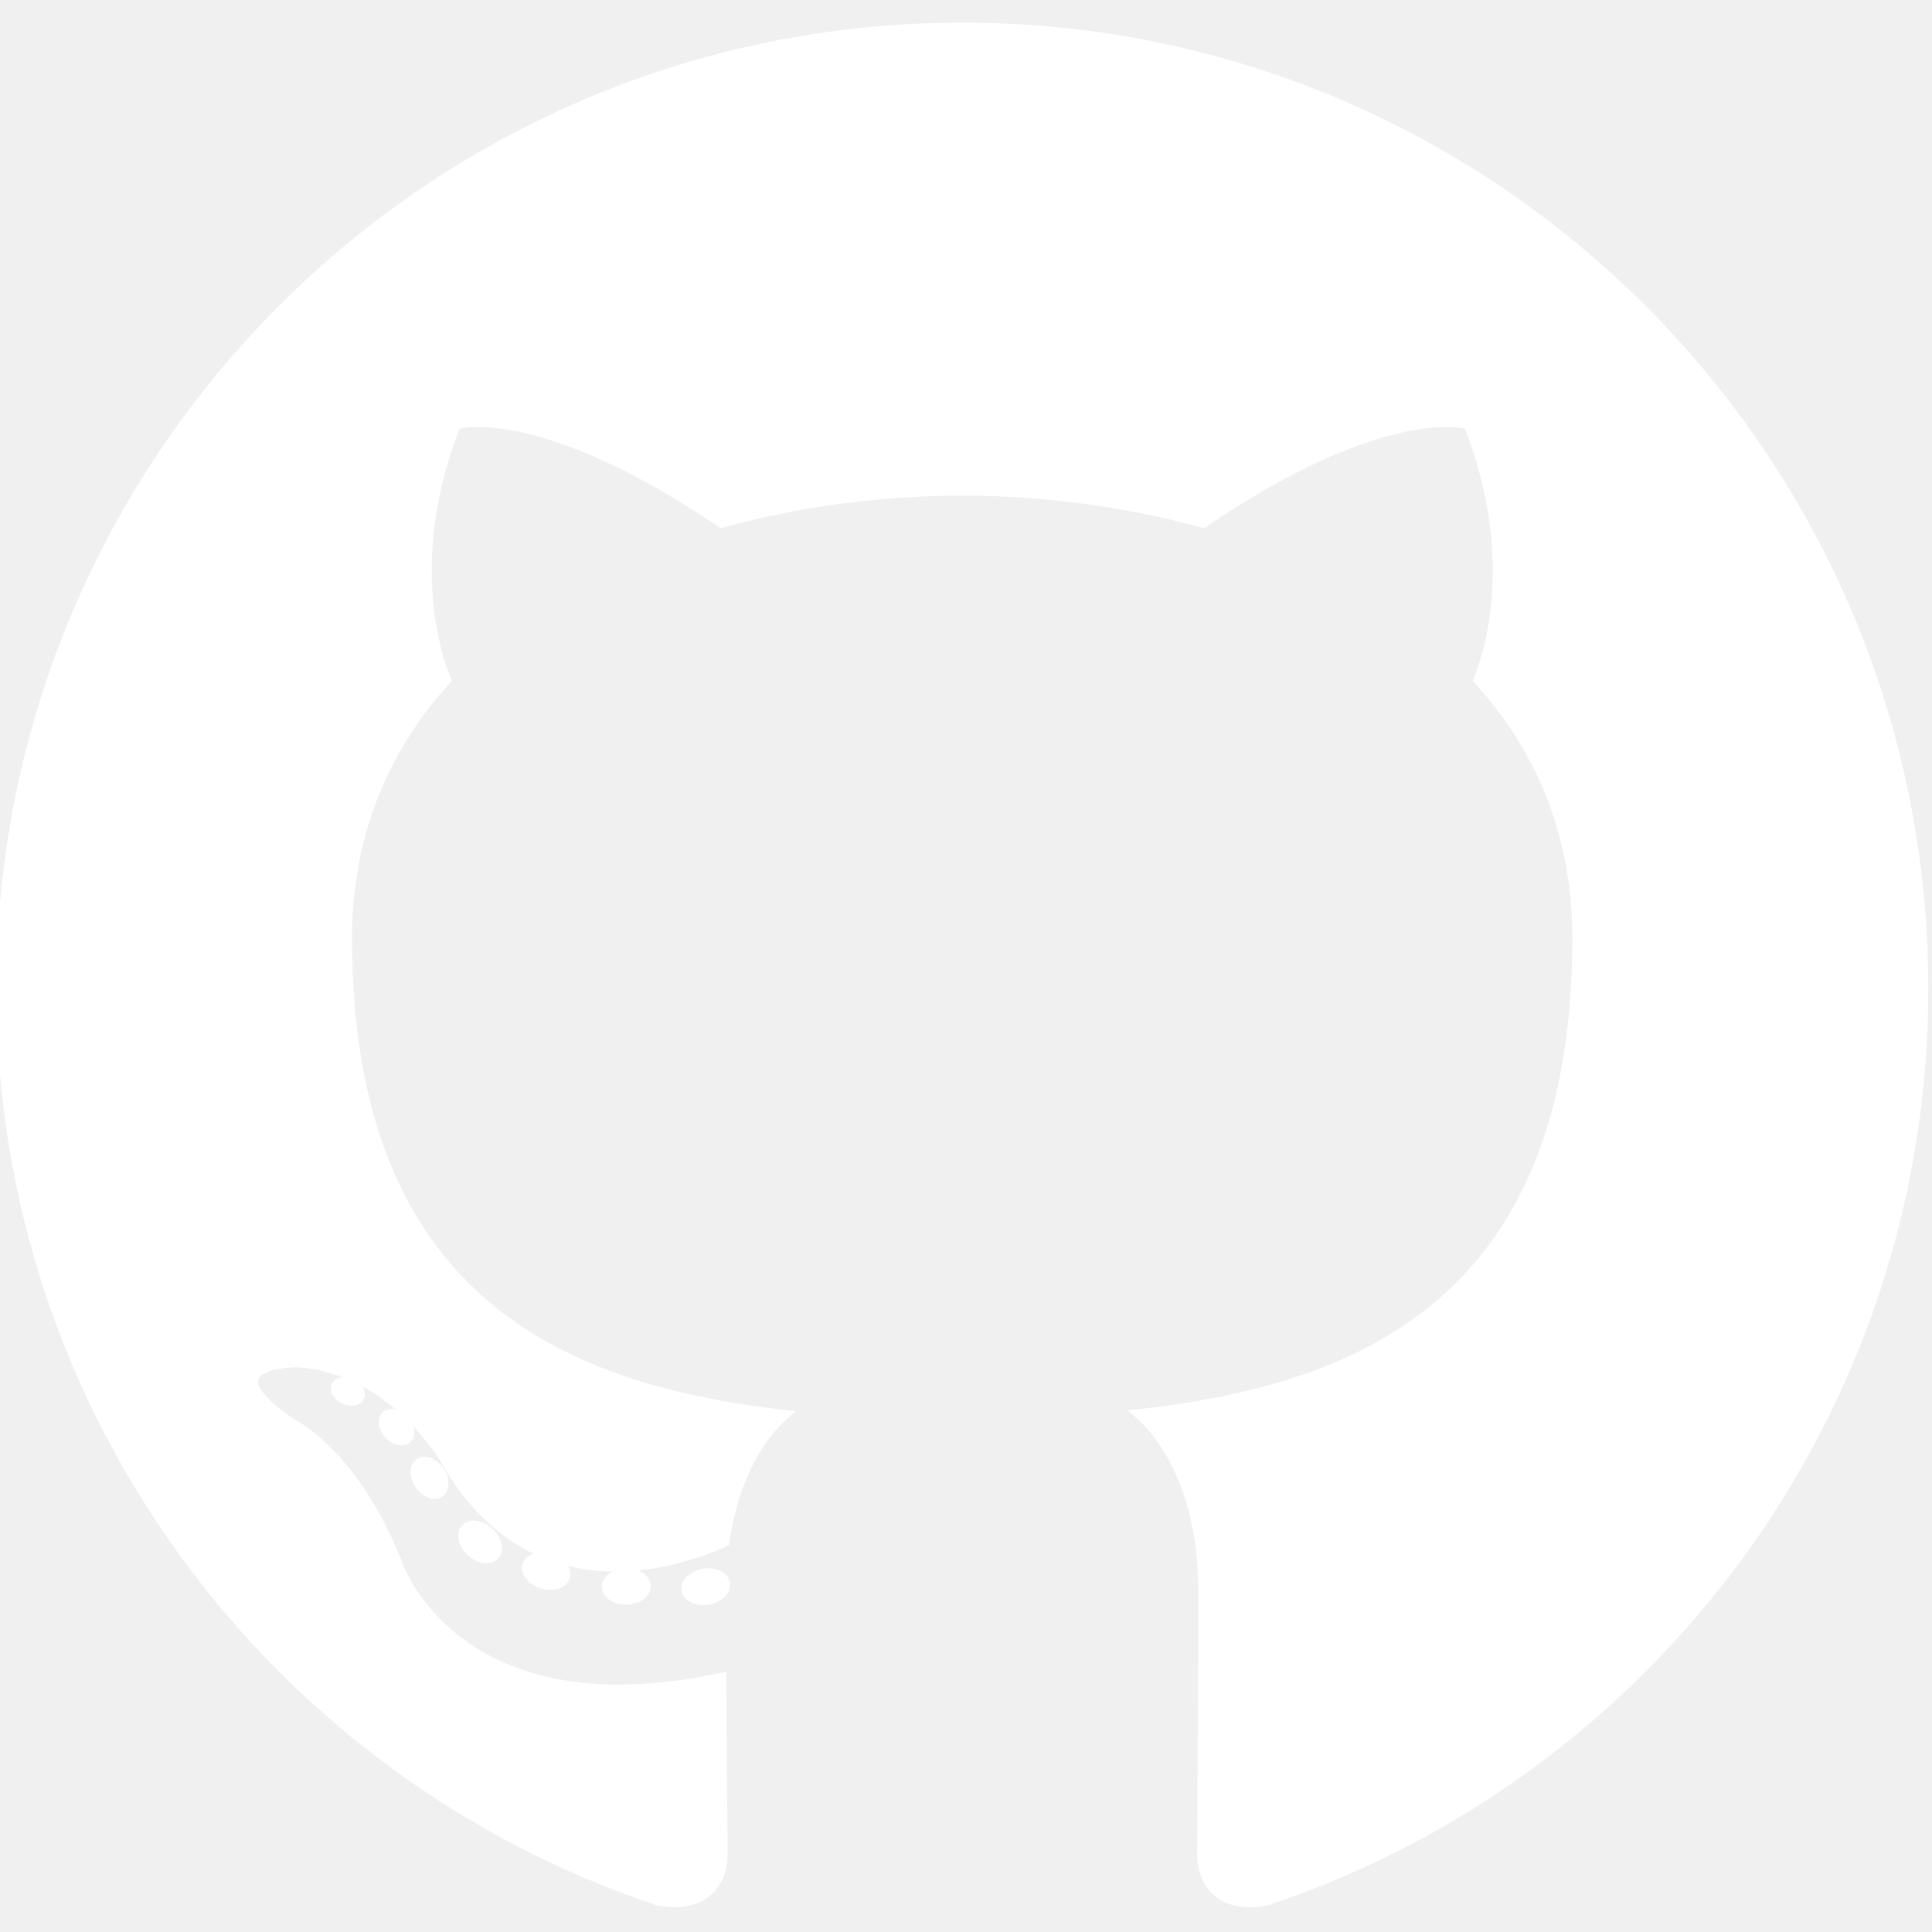
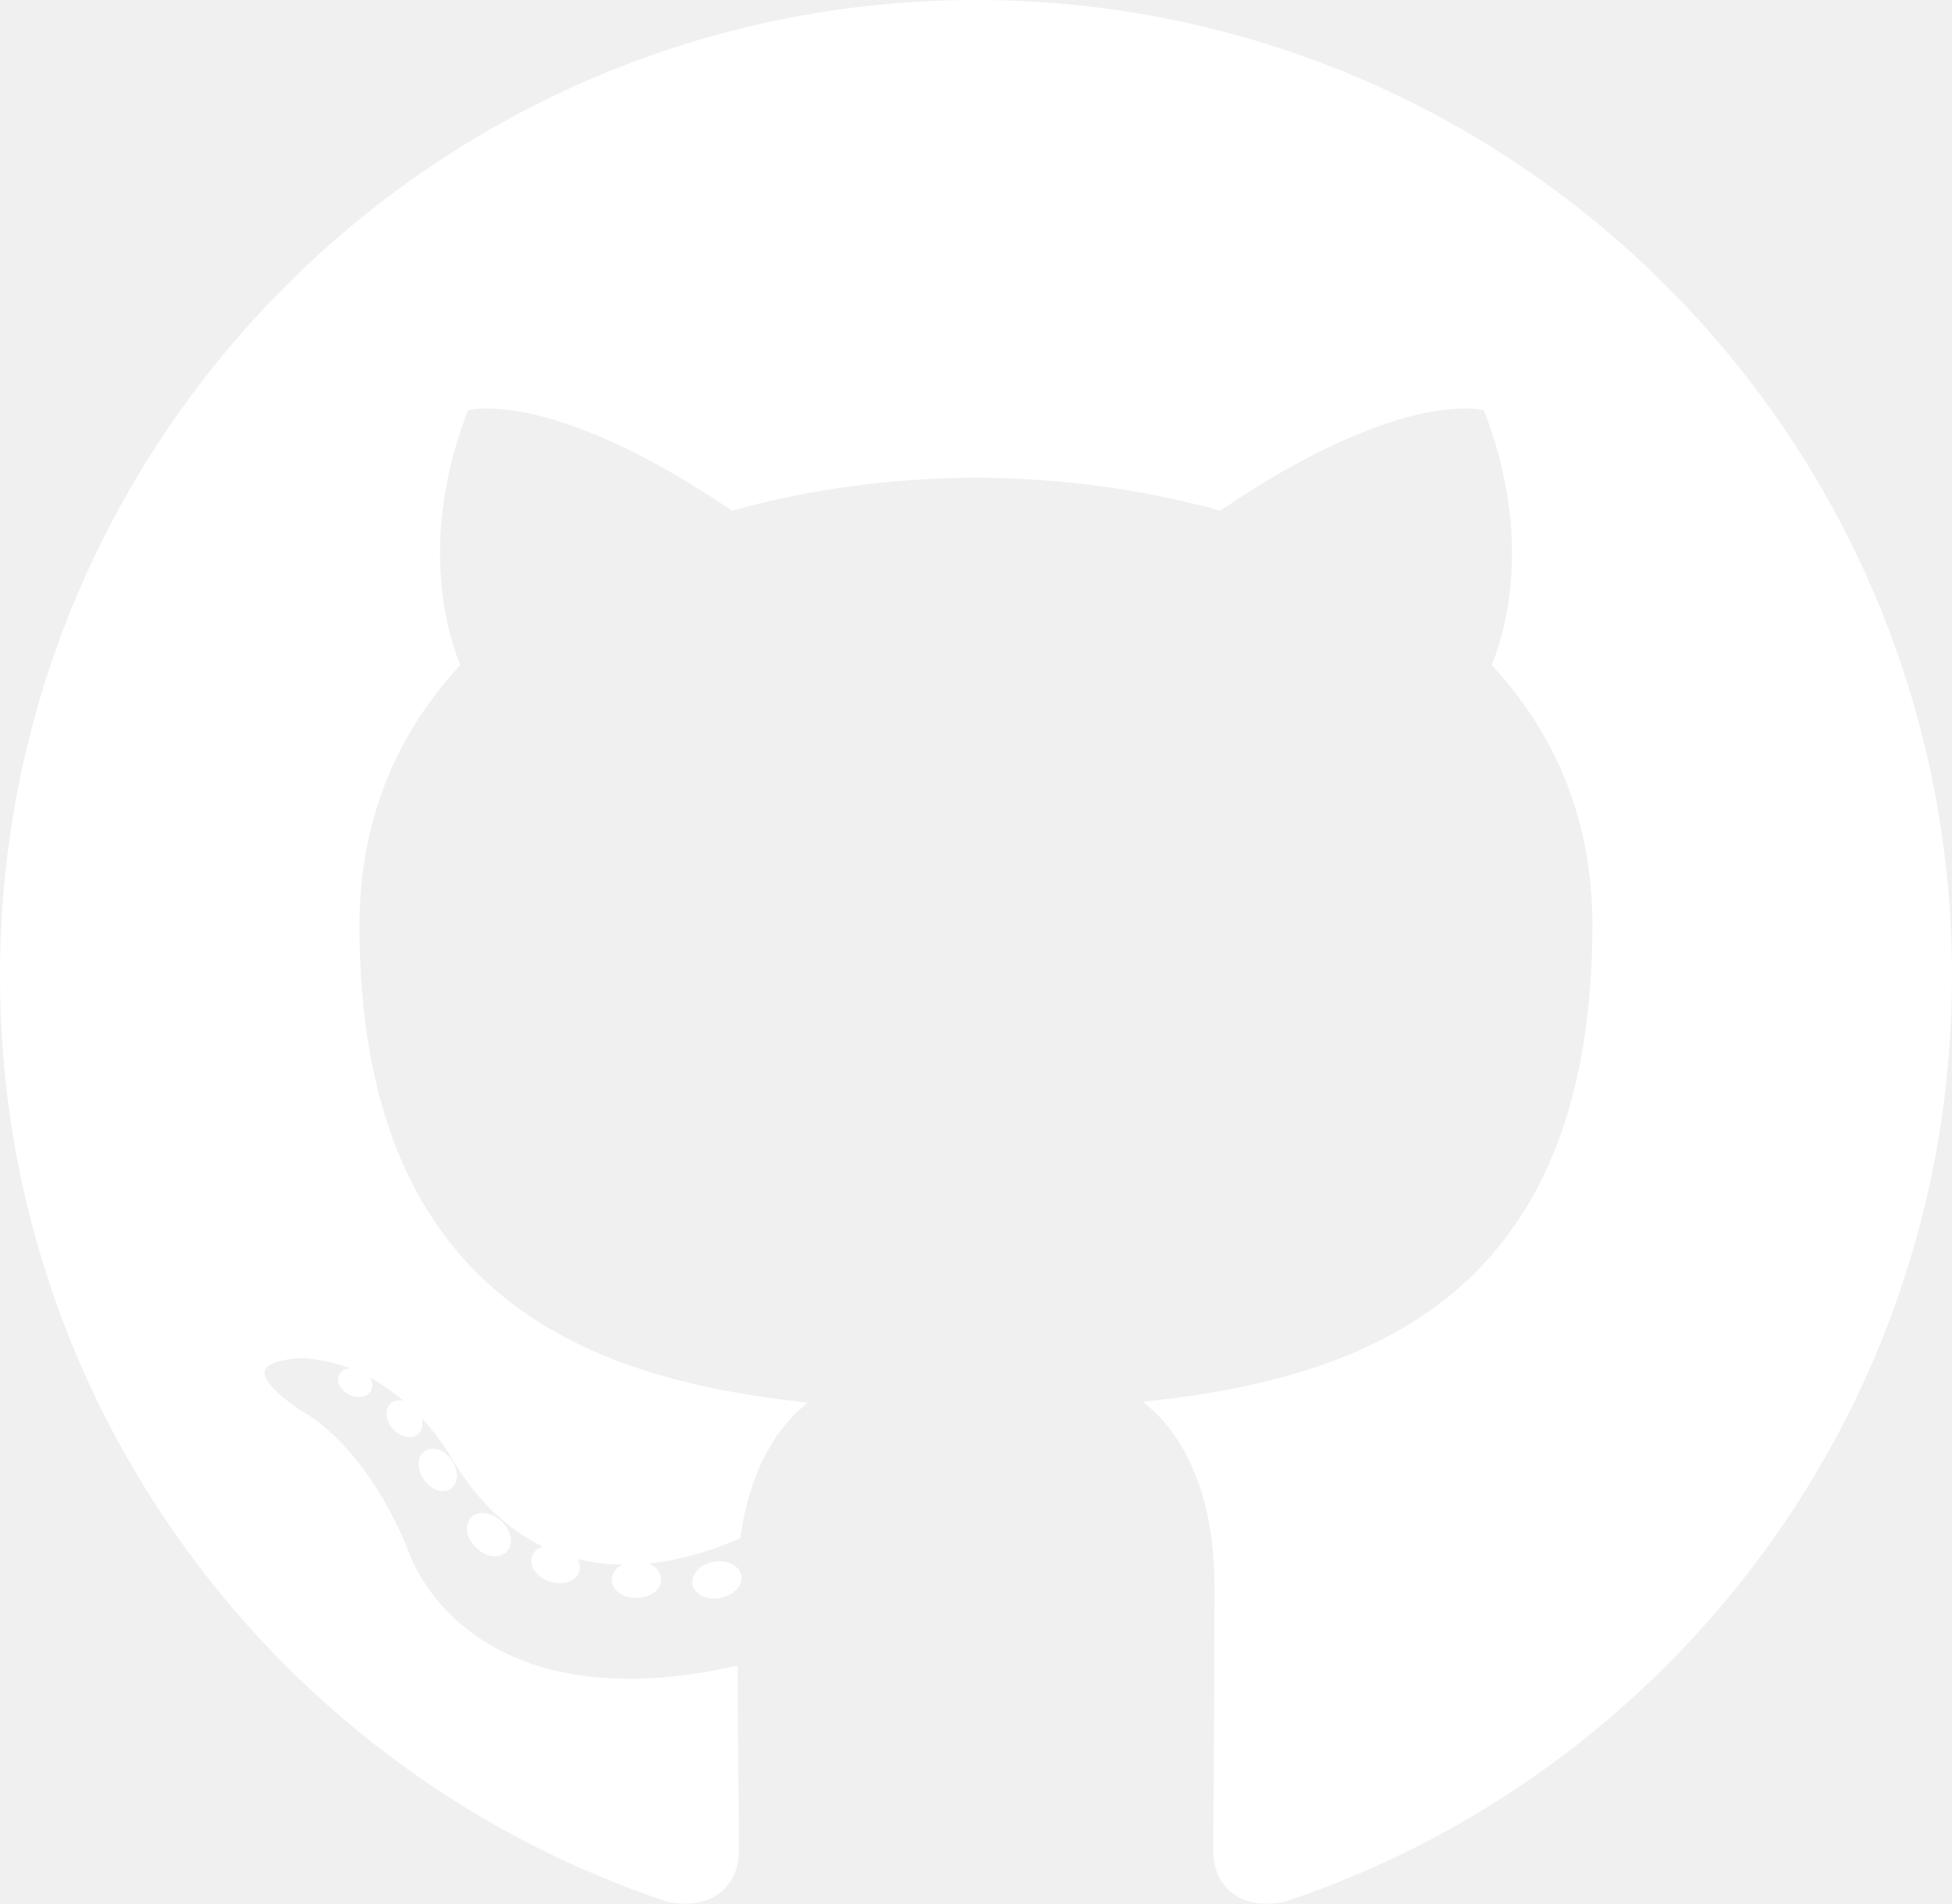
- <svg xmlns="http://www.w3.org/2000/svg" width="800px" height="800px" viewBox="0 -3.5 256 256" preserveAspectRatio="xMinYMin meet" fill="#ffffff" stroke="#ffffff">
+ <svg xmlns="http://www.w3.org/2000/svg" preserveAspectRatio="xMinYMin meet" fill="#ffffff" stroke="#ffffff" viewBox="-0.5 -0.5 256.01 249.71">
  <g id="SVGRepo_bgCarrier" stroke-width="0" />
  <g id="SVGRepo_tracerCarrier" stroke-linecap="round" stroke-linejoin="round" />
  <g id="SVGRepo_iconCarrier">
    <g fill="#ffffff">
      <path d="M127.505 0C57.095 0 0 57.085 0 127.505c0 56.336 36.534 104.13 87.196 120.99 6.372 1.18 8.712-2.766 8.712-6.134 0-3.04-.119-13.085-.173-23.739-35.473 7.713-42.958-15.044-42.958-15.044-5.8-14.738-14.157-18.656-14.157-18.656-11.568-7.914.872-7.752.872-7.752 12.804.9 19.546 13.14 19.546 13.14 11.372 19.493 29.828 13.857 37.104 10.6 1.144-8.242 4.449-13.866 8.095-17.05-28.32-3.225-58.092-14.158-58.092-63.014 0-13.92 4.981-25.295 13.138-34.224-1.324-3.212-5.688-16.18 1.235-33.743 0 0 10.707-3.427 35.073 13.07 10.17-2.826 21.078-4.242 31.914-4.29 10.836.048 21.752 1.464 31.942 4.29 24.337-16.497 35.029-13.07 35.029-13.07 6.94 17.563 2.574 30.531 1.25 33.743 8.175 8.929 13.122 20.303 13.122 34.224 0 48.972-29.828 59.756-58.22 62.912 4.573 3.957 8.648 11.717 8.648 23.612 0 17.06-.148 30.791-.148 34.991 0 3.393 2.295 7.369 8.759 6.117 50.634-16.879 87.122-64.656 87.122-120.973C255.009 57.085 197.922 0 127.505 0" />
      <path d="M47.755 181.634c-.28.633-1.278.823-2.185.389-.925-.416-1.445-1.28-1.145-1.916.275-.652 1.273-.834 2.196-.396.927.415 1.455 1.287 1.134 1.923M54.027 187.23c-.608.564-1.797.302-2.604-.589-.834-.889-.99-2.077-.373-2.65.627-.563 1.78-.3 2.616.59.834.899.996 2.08.36 2.65M58.33 194.39c-.782.543-2.06.034-2.849-1.1-.781-1.133-.781-2.493.017-3.038.792-.545 2.05-.055 2.85 1.07.78 1.153.78 2.513-.019 3.069M65.606 202.683c-.699.77-2.187.564-3.277-.488-1.114-1.028-1.425-2.487-.724-3.258.707-.772 2.204-.555 3.302.488 1.107 1.026 1.445 2.496.7 3.258M75.01 205.483c-.307.998-1.741 1.452-3.185 1.028-1.442-.437-2.386-1.607-2.095-2.616.3-1.005 1.74-1.478 3.195-1.024 1.44.435 2.386 1.596 2.086 2.612M85.714 206.67c.036 1.052-1.189 1.924-2.705 1.943-1.525.033-2.758-.818-2.774-1.852 0-1.062 1.197-1.926 2.721-1.951 1.516-.03 2.758.815 2.758 1.86M96.228 206.267c.182 1.026-.872 2.08-2.377 2.36-1.48.27-2.85-.363-3.039-1.38-.184-1.052.89-2.105 2.367-2.378 1.508-.262 2.857.355 3.049 1.398" />
    </g>
  </g>
</svg>
